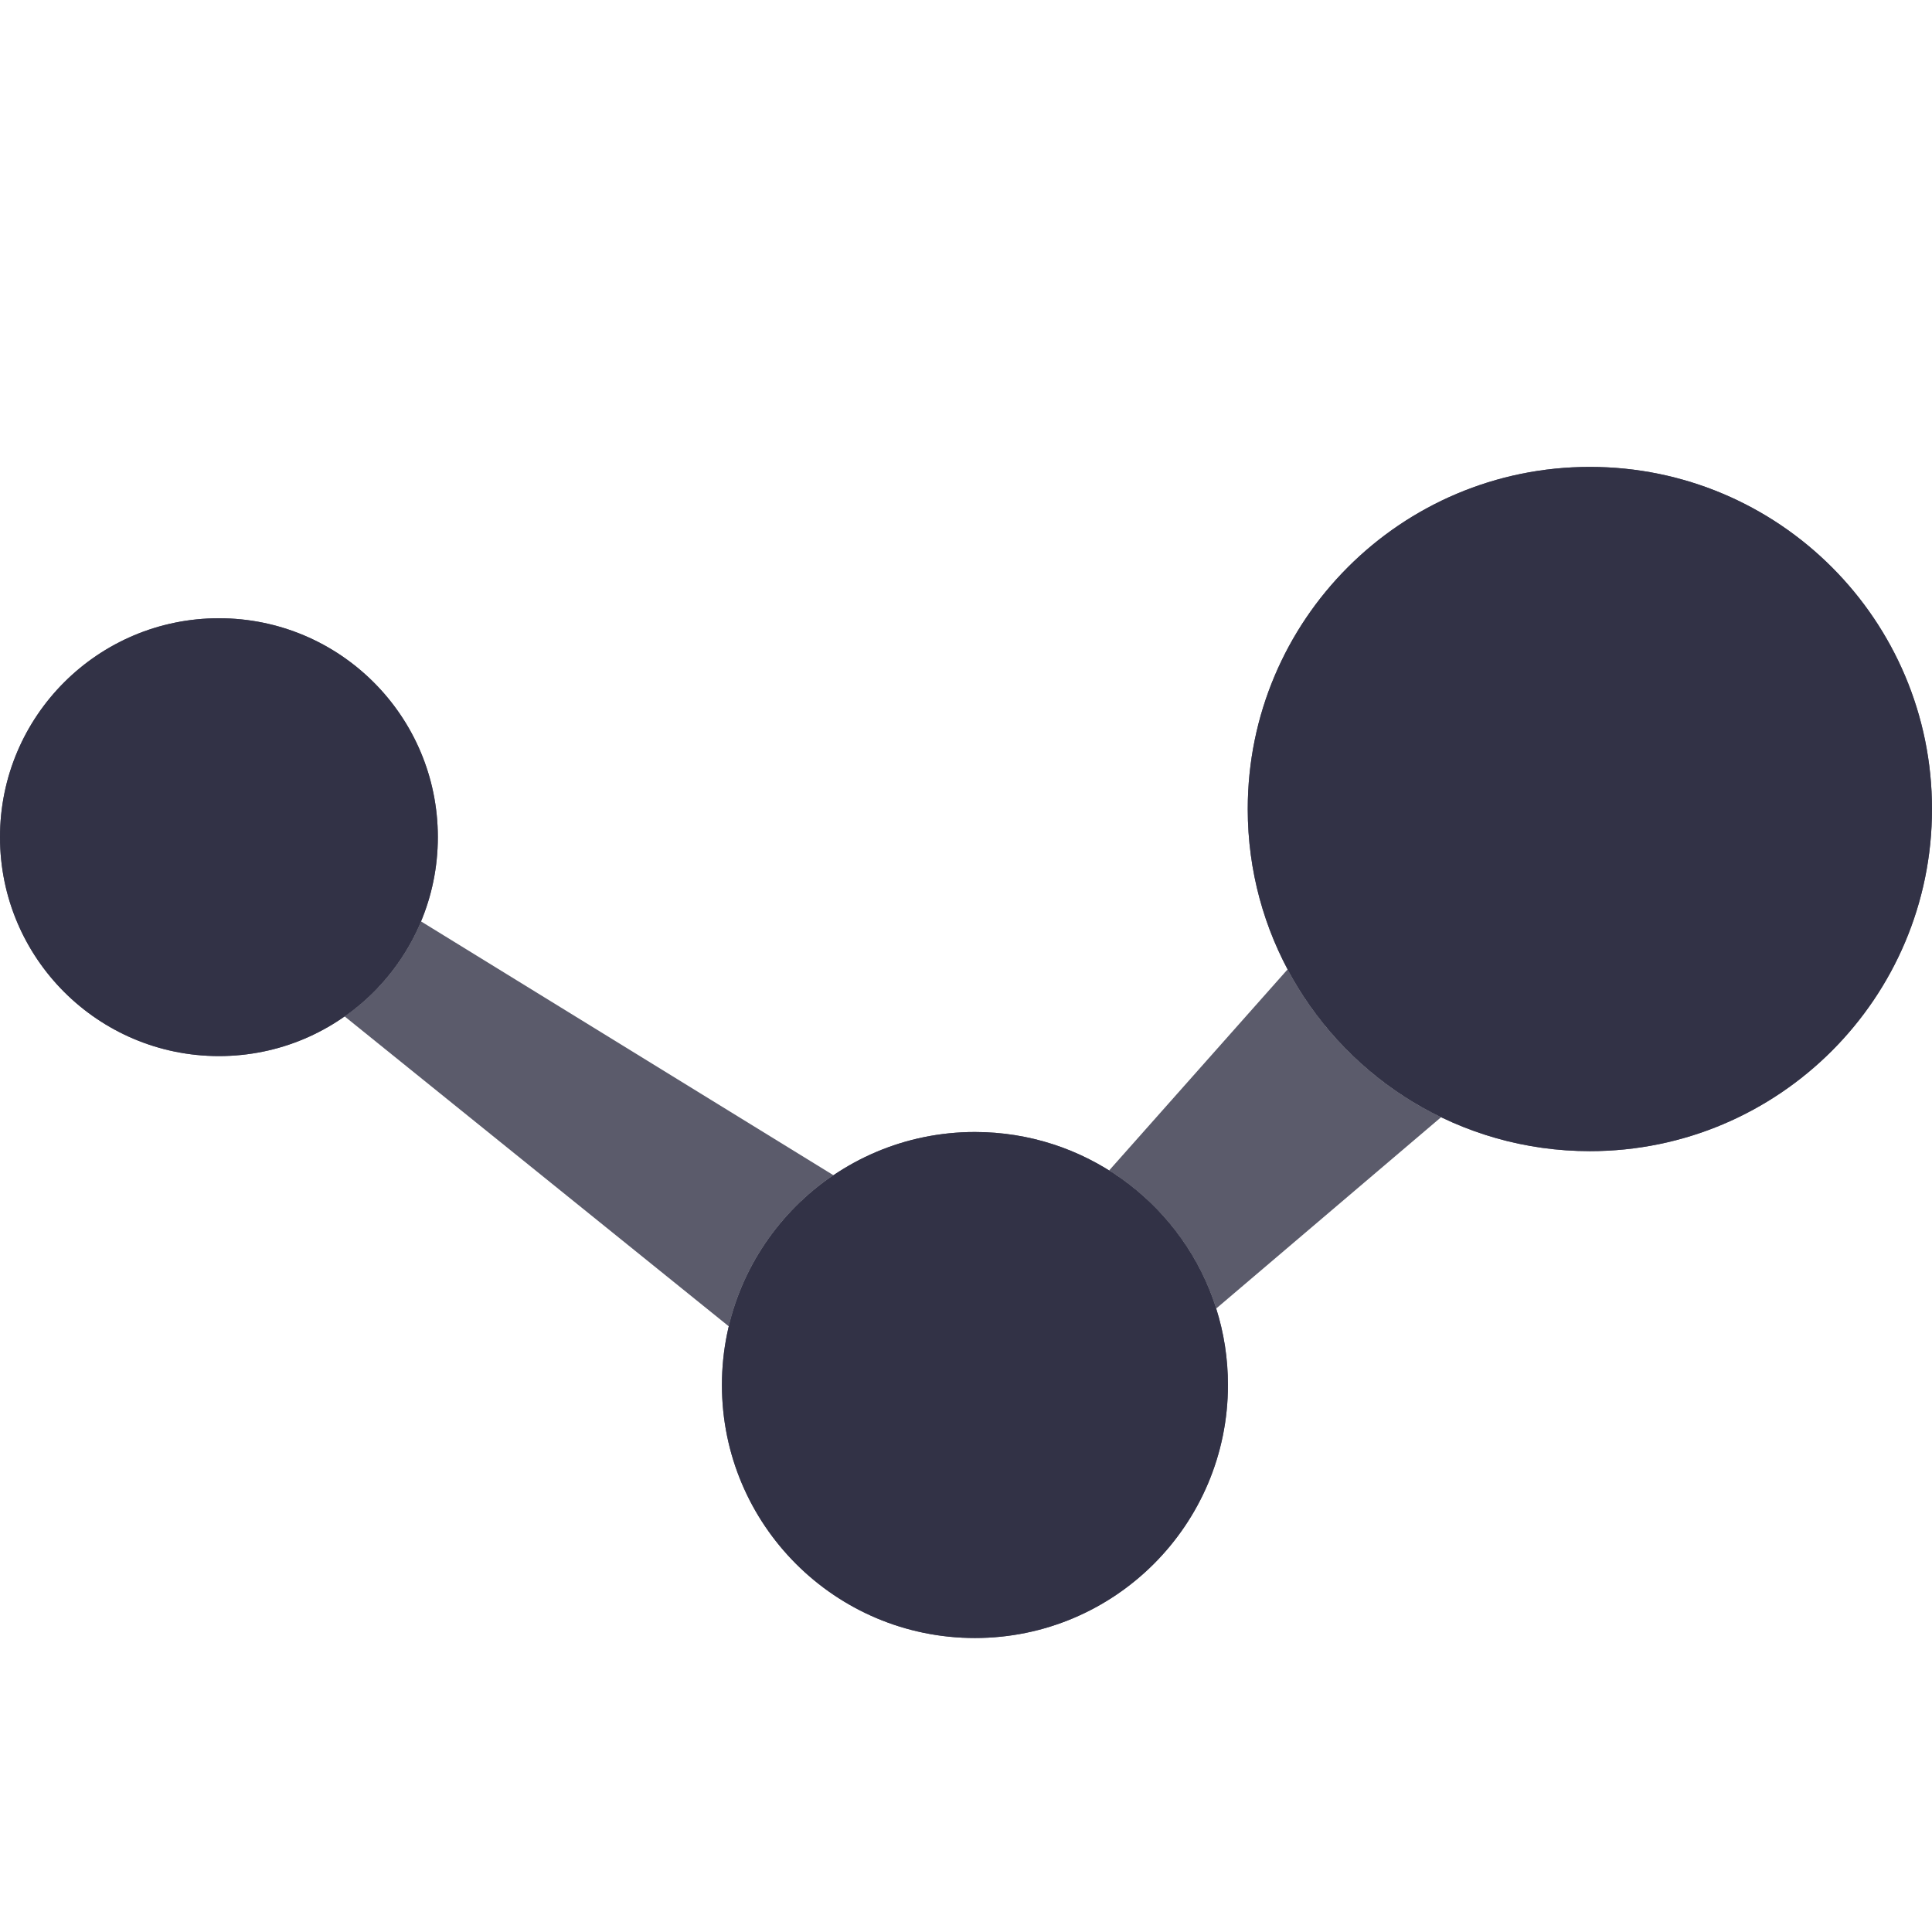
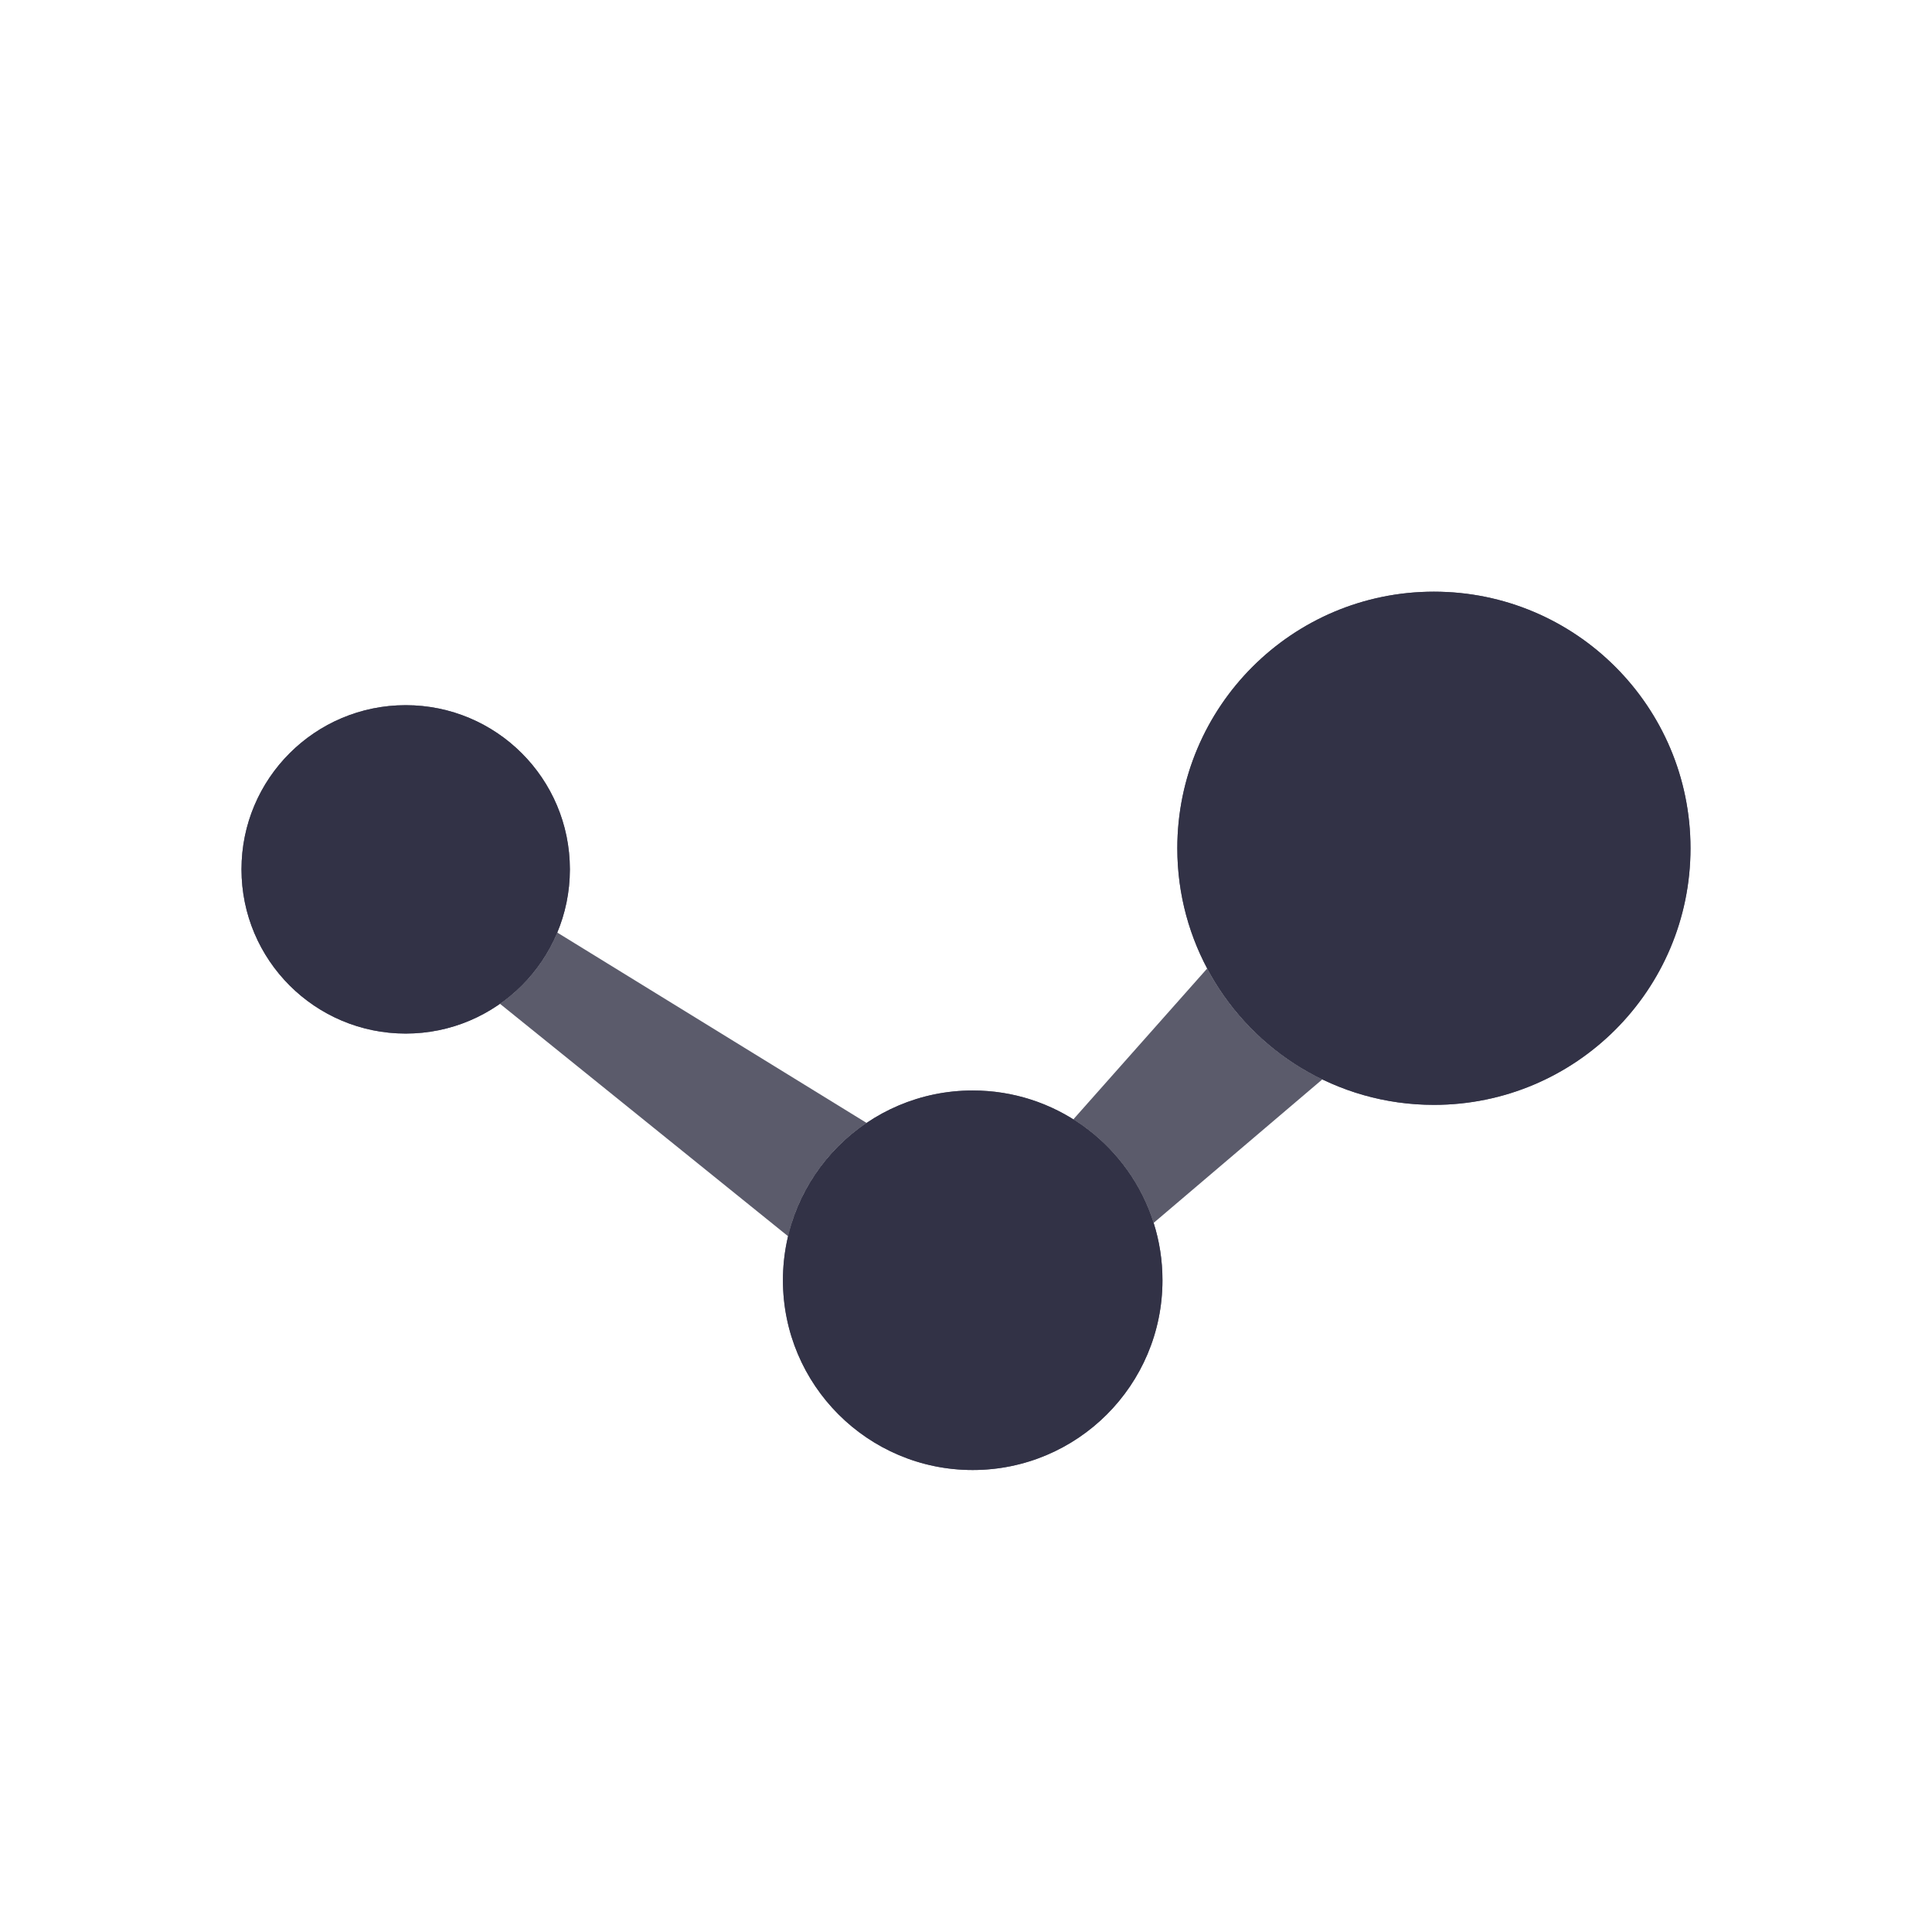
- <svg xmlns="http://www.w3.org/2000/svg" width="24" height="24" viewBox="0 0 24 24" fill="none">
-   <path d="M19.75 14.3C22.097 14.3 24 12.397 24 10.05C24 7.703 22.097 5.8 19.75 5.8C17.403 5.8 15.5 7.703 15.5 10.05C15.5 11.59 16.32 12.939 17.546 13.685C18.189 14.075 18.943 14.3 19.75 14.3Z" fill="#323246" fill-opacity="0.8" />
-   <path d="M12.111 20.348C13.847 20.348 15.254 18.94 15.254 17.205C15.254 16.873 15.203 16.554 15.108 16.255C15.093 16.21 15.078 16.165 15.062 16.121C14.621 14.919 13.466 14.062 12.111 14.062C10.375 14.062 8.968 15.469 8.968 17.205C8.968 18.94 10.375 20.348 12.111 20.348Z" fill="#323246" fill-opacity="0.8" />
-   <path d="M5.439 10.399C5.439 11.901 4.222 13.119 2.72 13.119C1.218 13.119 0 11.901 0 10.399C0 8.897 1.218 7.68 2.72 7.68C4.222 7.68 5.439 8.897 5.439 10.399Z" fill="#323246" fill-opacity="0.8" />
-   <path d="M4.281 12.626C4.699 12.332 5.031 11.924 5.23 11.446L10.353 14.599C9.711 15.033 9.237 15.699 9.053 16.476L4.281 12.626Z" fill="#323246" fill-opacity="0.8" />
-   <path d="M17.902 13.878C17.78 13.819 17.661 13.755 17.546 13.685C16.893 13.288 16.355 12.719 15.995 12.042L13.778 14.54C14.364 14.907 14.82 15.463 15.062 16.121C15.078 16.165 15.093 16.21 15.108 16.255L17.902 13.878Z" fill="#323246" fill-opacity="0.8" />
-   <path d="M19.75 14.3C22.097 14.3 24 12.397 24 10.05C24 7.703 22.097 5.8 19.75 5.8C17.403 5.8 15.5 7.703 15.5 10.05C15.5 11.59 16.32 12.939 17.546 13.685C18.189 14.075 18.943 14.3 19.75 14.3Z" fill="#323246" />
-   <path d="M12.111 20.348C13.847 20.348 15.254 18.94 15.254 17.205C15.254 16.873 15.203 16.554 15.108 16.255C15.093 16.21 15.078 16.165 15.062 16.121C14.621 14.919 13.466 14.062 12.111 14.062C10.375 14.062 8.968 15.469 8.968 17.205C8.968 18.94 10.375 20.348 12.111 20.348Z" fill="#323246" />
-   <path d="M5.439 10.399C5.439 11.901 4.222 13.119 2.72 13.119C1.218 13.119 0 11.901 0 10.399C0 8.897 1.218 7.68 2.72 7.68C4.222 7.68 5.439 8.897 5.439 10.399Z" fill="#323246" />
+ <svg xmlns="http://www.w3.org/2000/svg" width="32" height="32" viewBox="0 0 32 32" fill="none">
+   <path d="M23.75 18.3C26.097 18.3 28 16.397 28 14.05C28 11.703 26.097 9.8 23.75 9.8C21.403 9.8 19.5 11.703 19.5 14.05C19.5 15.59 20.32 16.939 21.546 17.685C22.189 18.075 22.943 18.3 23.75 18.3Z" fill="#323246" fill-opacity="0.8" />
+   <path d="M16.111 24.348C17.847 24.348 19.254 22.94 19.254 21.205C19.254 20.873 19.203 20.554 19.108 20.255C19.093 20.21 19.078 20.165 19.062 20.121C18.621 18.919 17.466 18.062 16.111 18.062C14.375 18.062 12.968 19.469 12.968 21.205C12.968 22.94 14.375 24.348 16.111 24.348Z" fill="#323246" fill-opacity="0.8" />
+   <path d="M9.439 14.399C9.439 15.901 8.222 17.119 6.72 17.119C5.218 17.119 4 15.901 4 14.399C4 12.897 5.218 11.68 6.72 11.68C8.222 11.68 9.439 12.897 9.439 14.399Z" fill="#323246" fill-opacity="0.8" />
+   <path d="M8.281 16.626C8.699 16.332 9.031 15.924 9.23 15.446L14.353 18.599C13.711 19.033 13.237 19.699 13.053 20.476L8.281 16.626Z" fill="#323246" fill-opacity="0.8" />
+   <path d="M21.902 17.878C21.78 17.819 21.661 17.755 21.546 17.685C20.893 17.288 20.355 16.719 19.994 16.042L17.778 18.54C18.364 18.907 18.82 19.462 19.062 20.121C19.078 20.165 19.093 20.21 19.108 20.255L21.902 17.878Z" fill="#323246" fill-opacity="0.8" />
+   <path d="M23.75 18.3C26.097 18.3 28 16.397 28 14.05C28 11.703 26.097 9.8 23.75 9.8C21.403 9.8 19.5 11.703 19.5 14.05C19.5 15.59 20.32 16.939 21.546 17.685C22.189 18.075 22.943 18.3 23.75 18.3Z" fill="#323246" />
+   <path d="M16.111 24.348C17.847 24.348 19.254 22.94 19.254 21.205C19.254 20.873 19.203 20.554 19.108 20.255C19.093 20.21 19.078 20.165 19.062 20.121C18.621 18.919 17.466 18.062 16.111 18.062C14.375 18.062 12.968 19.469 12.968 21.205C12.968 22.94 14.375 24.348 16.111 24.348Z" fill="#323246" />
+   <path d="M9.439 14.399C9.439 15.901 8.222 17.119 6.72 17.119C5.218 17.119 4 15.901 4 14.399C4 12.897 5.218 11.68 6.72 11.68C8.222 11.68 9.439 12.897 9.439 14.399Z" fill="#323246" />
</svg>
